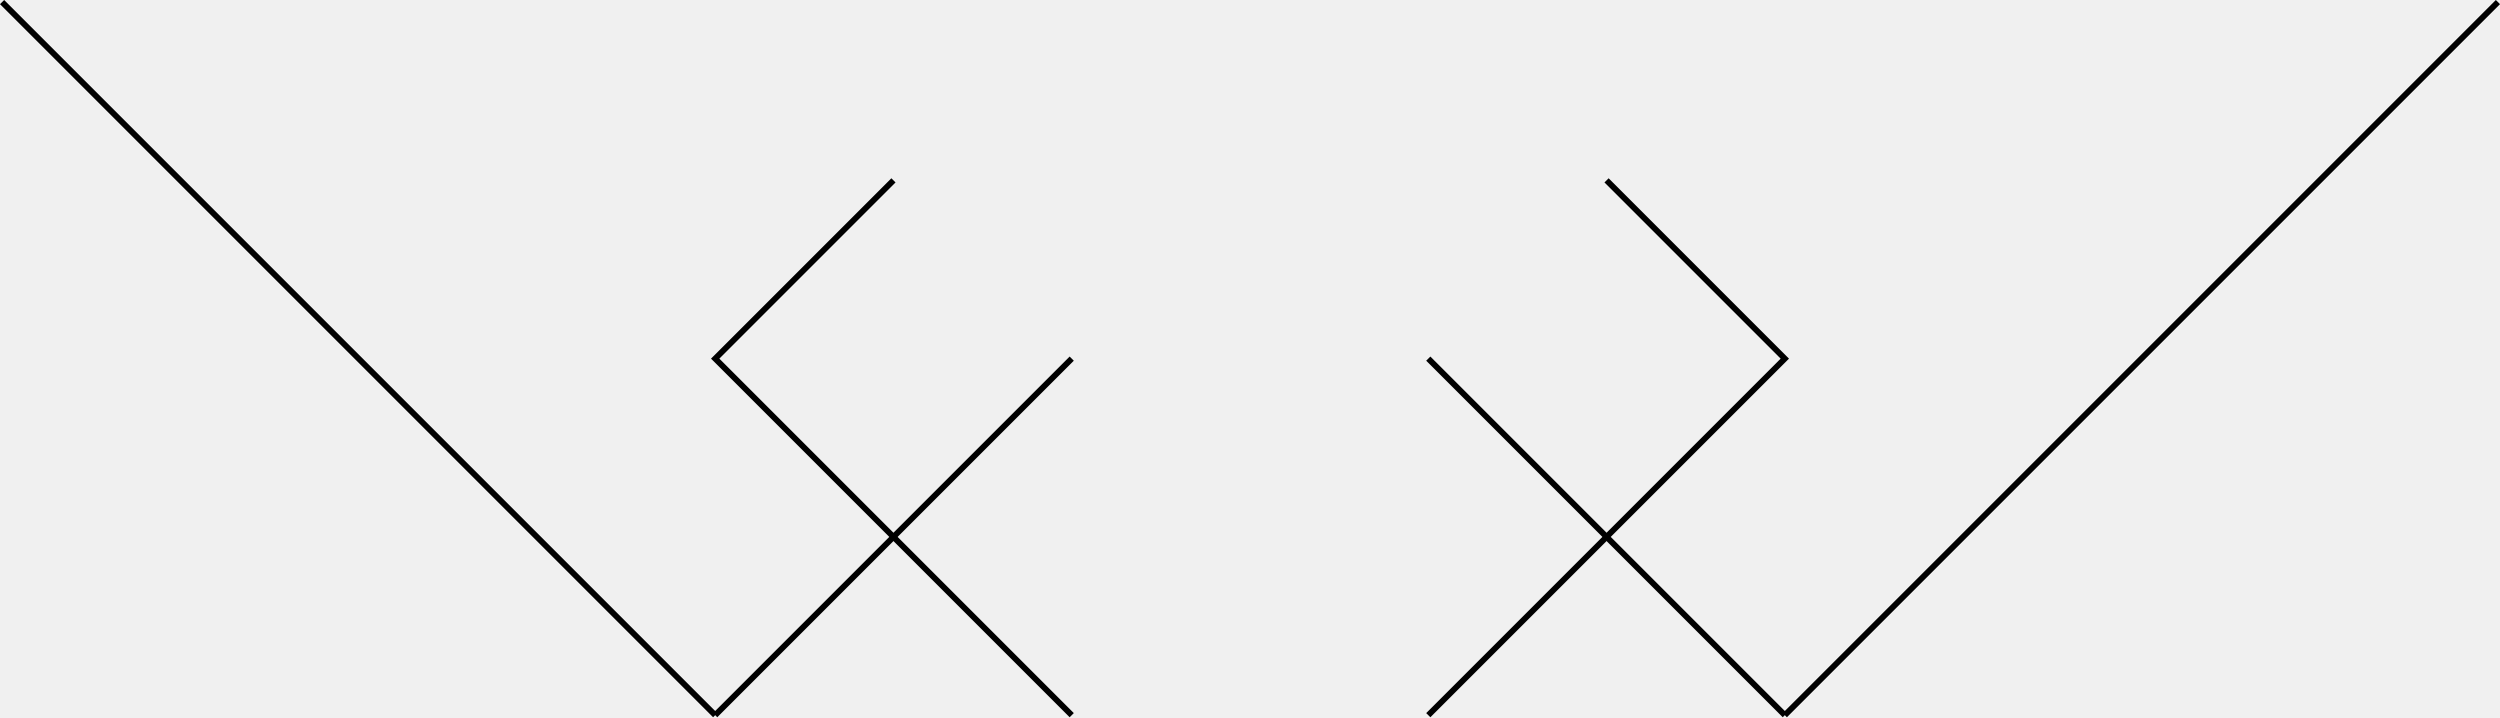
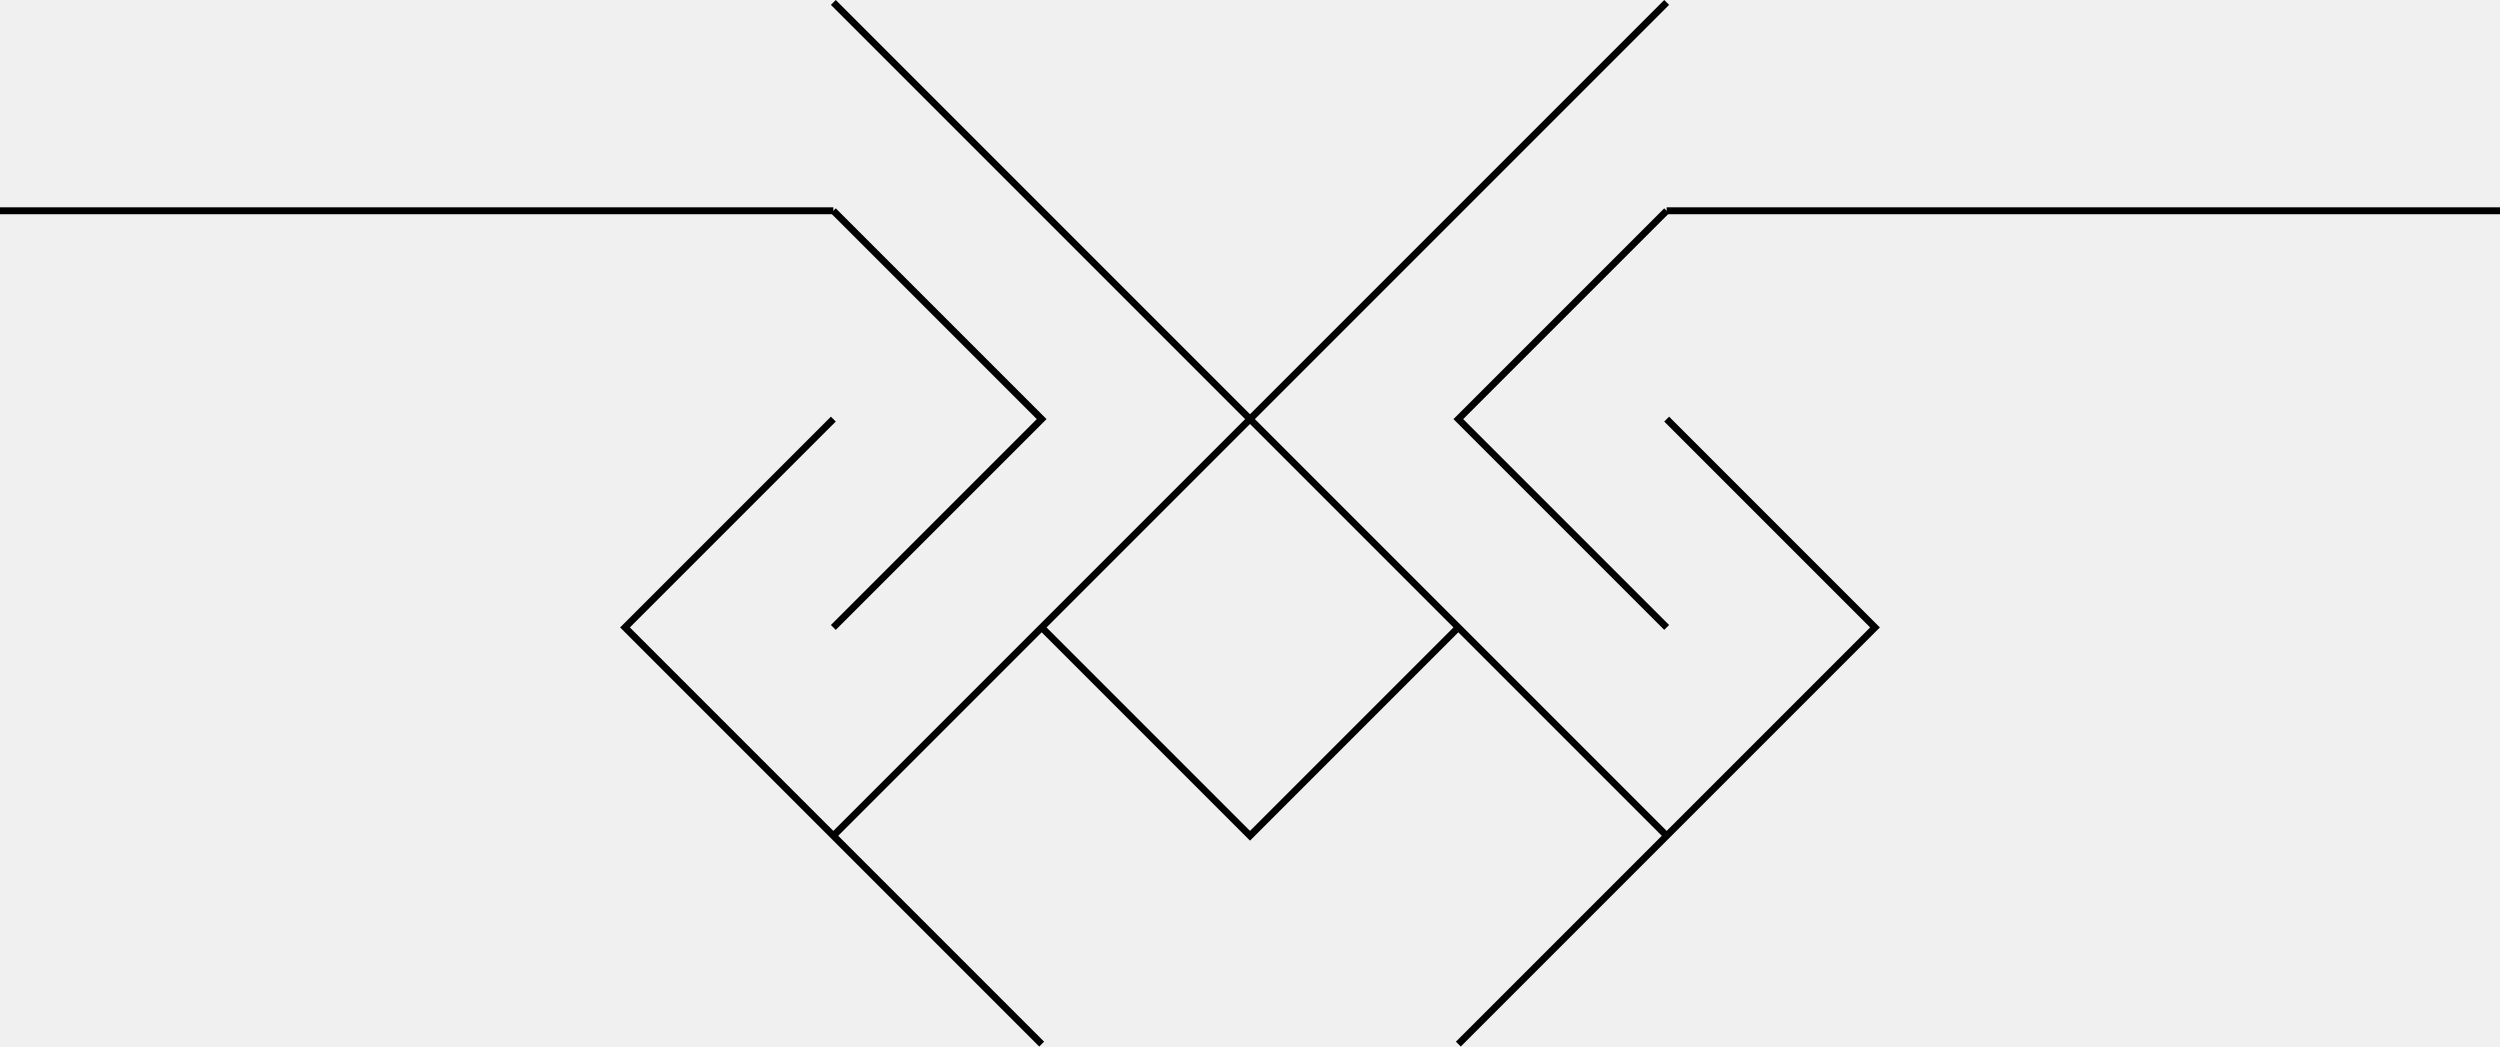
- <svg xmlns="http://www.w3.org/2000/svg" id="svg8" version="1.1" viewBox="0 0 112.187 32.187" height="32.187mm" width="112.187mm">
+ <svg xmlns="http://www.w3.org/2000/svg" id="svg8" version="1.1" viewBox="0 0 96 40.187" height="40.187mm" width="96mm">
  <defs id="defs2" />
-   <g transform="translate(-128.0935,-72.00011)" style="display:none" id="layer1">
+   <g transform="translate(-136.1871,-64.00011)" style="display:none" id="layer1">
    <rect y="-6.267" x="-7.594" height="196.348" width="255.188" id="rect84" style="opacity:1;fill:#ffffff;fill-opacity:1;fill-rule:evenodd;stroke:none;stroke-width:0.028;stroke-miterlimit:4;stroke-dasharray:none;stroke-opacity:1" />
  </g>
-   <g transform="translate(-135.9065,-79.90645)" id="g954" style="display:none">
+   <g transform="translate(-144,-71.90646)" id="g954" style="display:none">
    <path id="path1126" d="m 188,-32 -12,-30 -12,-7 z" style="fill:none;stroke:#000000;stroke-width:0.265px;stroke-linecap:butt;stroke-linejoin:miter;stroke-opacity:1" />
    <path id="path1120" d="m 190,-74 -6,-6 -20,6 16,8 11,28 z" style="fill:none;stroke:#000000;stroke-width:0.265px;stroke-linecap:butt;stroke-linejoin:miter;stroke-opacity:1" />
    <path id="path962-1" d="m 188,-86 -60,12 60,52 -32,-52 32,-12" style="display:inline;fill:none;stroke:#000000;stroke-width:0.265px;stroke-linecap:butt;stroke-linejoin:miter;stroke-opacity:1" />
    <path id="path962-1-7" d="m 196,-86 60,12 -60,52 32,-52 -32,-12" style="display:inline;fill:none;stroke:#000000;stroke-width:0.265px;stroke-linecap:butt;stroke-linejoin:miter;stroke-opacity:1" />
    <path id="path1120-0" d="m 194,-74 6,-6 20,6 -16,8 -11,28 z" style="display:inline;fill:none;stroke:#000000;stroke-width:0.265px;stroke-linecap:butt;stroke-linejoin:miter;stroke-opacity:1" />
    <path id="path1126-9" d="m 196,-32 12,-30 12,-7 z" style="display:inline;fill:none;stroke:#000000;stroke-width:0.265px;stroke-linecap:butt;stroke-linejoin:miter;stroke-opacity:1" />
    <path id="path228" d="m 192,-77 -4,-4 4,-4 4,4 z" style="fill:none;stroke:#000000;stroke-width:0.265px;stroke-linecap:butt;stroke-linejoin:miter;stroke-opacity:1" />
    <path id="path842" d="m 59,-82 -10,-8 -46,25 41,-11 14,50 4,-25" style="display:inline;fill:none;stroke:#000000;stroke-width:0.265px;stroke-linecap:butt;stroke-linejoin:miter;stroke-opacity:1" />
    <path id="path858" d="m 49,-90 9,64" style="display:inline;fill:none;stroke:#000000;stroke-width:0.265px;stroke-linecap:butt;stroke-linejoin:miter;stroke-opacity:1" />
    <path id="path860" d="m 44,-76 5,-14" style="display:inline;fill:none;stroke:#000000;stroke-width:0.265px;stroke-linecap:butt;stroke-linejoin:miter;stroke-opacity:1" />
    <path id="path864" d="m 62,-88 -8,16 12,32 -2,-48 z" style="display:inline;fill:none;stroke:#000000;stroke-width:0.265px;stroke-linecap:butt;stroke-linejoin:miter;stroke-opacity:1" />
    <path id="path842-6" d="m 75,-82 10,-8 L 131,-65 l -41,-11 -14,50 -4,-25" style="display:inline;fill:none;stroke:#000000;stroke-width:0.265px;stroke-linecap:butt;stroke-linejoin:miter;stroke-opacity:1" />
    <path id="path864-7" d="m 72,-88 8,16 -12,32 2,-48 z" style="display:inline;fill:none;stroke:#000000;stroke-width:0.265px;stroke-linecap:butt;stroke-linejoin:miter;stroke-opacity:1" />
    <path id="path858-6" d="m 85,-90 -9,64" style="display:inline;fill:none;stroke:#000000;stroke-width:0.265px;stroke-linecap:butt;stroke-linejoin:miter;stroke-opacity:1" />
    <path id="path860-2" d="m 90,-76 -5,-14" style="display:inline;fill:none;stroke:#000000;stroke-width:0.265px;stroke-linecap:butt;stroke-linejoin:miter;stroke-opacity:1" />
  </g>
-   <g transform="translate(-135.9065,-79.90645)" style="display:inline" id="layer2">
-     <path id="path1383-5" d="m 200,96 16,16" style="display:inline;opacity:1;vector-effect:none;fill:none;fill-opacity:1;stroke:#000000;stroke-width:0.265px;stroke-linecap:butt;stroke-linejoin:miter;stroke-miterlimit:4;stroke-dasharray:none;stroke-dashoffset:0;stroke-opacity:1" />
-     <path id="path1385-9" d="m 168,112 16,-16" style="display:inline;opacity:1;vector-effect:none;fill:none;fill-opacity:1;stroke:#000000;stroke-width:0.265px;stroke-linecap:butt;stroke-linejoin:miter;stroke-miterlimit:4;stroke-dasharray:none;stroke-dashoffset:0;stroke-opacity:1" />
-     <path id="path1391-2" d="m 176,88 -8,8 16,16" style="display:inline;opacity:1;vector-effect:none;fill:none;fill-opacity:1;stroke:#000000;stroke-width:0.265px;stroke-linecap:butt;stroke-linejoin:miter;stroke-miterlimit:4;stroke-dasharray:none;stroke-dashoffset:0;stroke-opacity:1" />
-     <path id="path1391-3-2" d="M 200,112 216,96 l -8,-8" style="display:inline;opacity:1;vector-effect:none;fill:none;fill-opacity:1;stroke:#000000;stroke-width:0.265px;stroke-linecap:butt;stroke-linejoin:miter;stroke-miterlimit:4;stroke-dasharray:none;stroke-dashoffset:0;stroke-opacity:1" />
-     <path id="path1423-8" d="m 168,112 -32,-32" style="display:inline;opacity:1;vector-effect:none;fill:none;fill-opacity:1;stroke:#000000;stroke-width:0.265px;stroke-linecap:butt;stroke-linejoin:miter;stroke-miterlimit:4;stroke-dasharray:none;stroke-dashoffset:0;stroke-opacity:1" />
-     <path id="path1425-9" d="m 216,112 32,-32" style="display:inline;opacity:1;vector-effect:none;fill:none;fill-opacity:1;stroke:#000000;stroke-width:0.265px;stroke-linecap:butt;stroke-linejoin:miter;stroke-miterlimit:4;stroke-dasharray:none;stroke-dashoffset:0;stroke-opacity:1" />
+   <g transform="translate(-144,-71.90646)" style="display:inline" id="layer2">
+     <path id="path1383-5" d="m 176,72 32,32" style="display:inline;opacity:1;vector-effect:none;fill:none;fill-opacity:1;stroke:#000000;stroke-width:0.265px;stroke-linecap:butt;stroke-linejoin:miter;stroke-miterlimit:4;stroke-dasharray:none;stroke-dashoffset:0;stroke-opacity:1" />
+     <path id="path1385-9" d="m 176,104 32,-32" style="display:inline;opacity:1;vector-effect:none;fill:none;fill-opacity:1;stroke:#000000;stroke-width:0.265px;stroke-linecap:butt;stroke-linejoin:miter;stroke-miterlimit:4;stroke-dasharray:none;stroke-dashoffset:0;stroke-opacity:1" />
+     <path id="path1391-2" d="m 208,80 -8,8 8,8" style="display:inline;opacity:1;vector-effect:none;fill:none;fill-opacity:1;stroke:#000000;stroke-width:0.265px;stroke-linecap:butt;stroke-linejoin:miter;stroke-miterlimit:4;stroke-dasharray:none;stroke-dashoffset:0;stroke-opacity:1" />
+     <path id="path1391-3-2" d="m 176,96 8,-8 -8,-8" style="display:inline;opacity:1;vector-effect:none;fill:none;fill-opacity:1;stroke:#000000;stroke-width:0.265px;stroke-linecap:butt;stroke-linejoin:miter;stroke-miterlimit:4;stroke-dasharray:none;stroke-dashoffset:0;stroke-opacity:1" />
+     <path id="path1423-8" d="m 184,112 -16,-16 8,-8" style="display:inline;opacity:1;vector-effect:none;fill:none;fill-opacity:1;stroke:#000000;stroke-width:0.265px;stroke-linecap:butt;stroke-linejoin:miter;stroke-miterlimit:4;stroke-dasharray:none;stroke-dashoffset:0;stroke-opacity:1" />
+     <path id="path1425-9" d="m 200,112 16,-16 -8,-8" style="display:inline;opacity:1;vector-effect:none;fill:none;fill-opacity:1;stroke:#000000;stroke-width:0.265px;stroke-linecap:butt;stroke-linejoin:miter;stroke-miterlimit:4;stroke-dasharray:none;stroke-dashoffset:0;stroke-opacity:1" />
+     <path id="path1117" d="M 176,80 144,80" style="opacity:1;vector-effect:none;fill:none;fill-opacity:1;stroke:#000000;stroke-width:0.265px;stroke-linecap:butt;stroke-linejoin:miter;stroke-miterlimit:4;stroke-dasharray:none;stroke-dashoffset:0;stroke-opacity:1" />
+     <path id="path1119" d="m 208,80 h 32" style="opacity:1;vector-effect:none;fill:none;fill-opacity:1;stroke:#000000;stroke-width:0.265px;stroke-linecap:butt;stroke-linejoin:miter;stroke-miterlimit:4;stroke-dasharray:none;stroke-dashoffset:0;stroke-opacity:1" />
+     <path id="path1121" d="m 184,96 8,8 8,-8" style="opacity:1;vector-effect:none;fill:none;fill-opacity:1;stroke:#000000;stroke-width:0.265px;stroke-linecap:butt;stroke-linejoin:miter;stroke-miterlimit:4;stroke-dasharray:none;stroke-dashoffset:0;stroke-opacity:1" />
  </g>
</svg>
